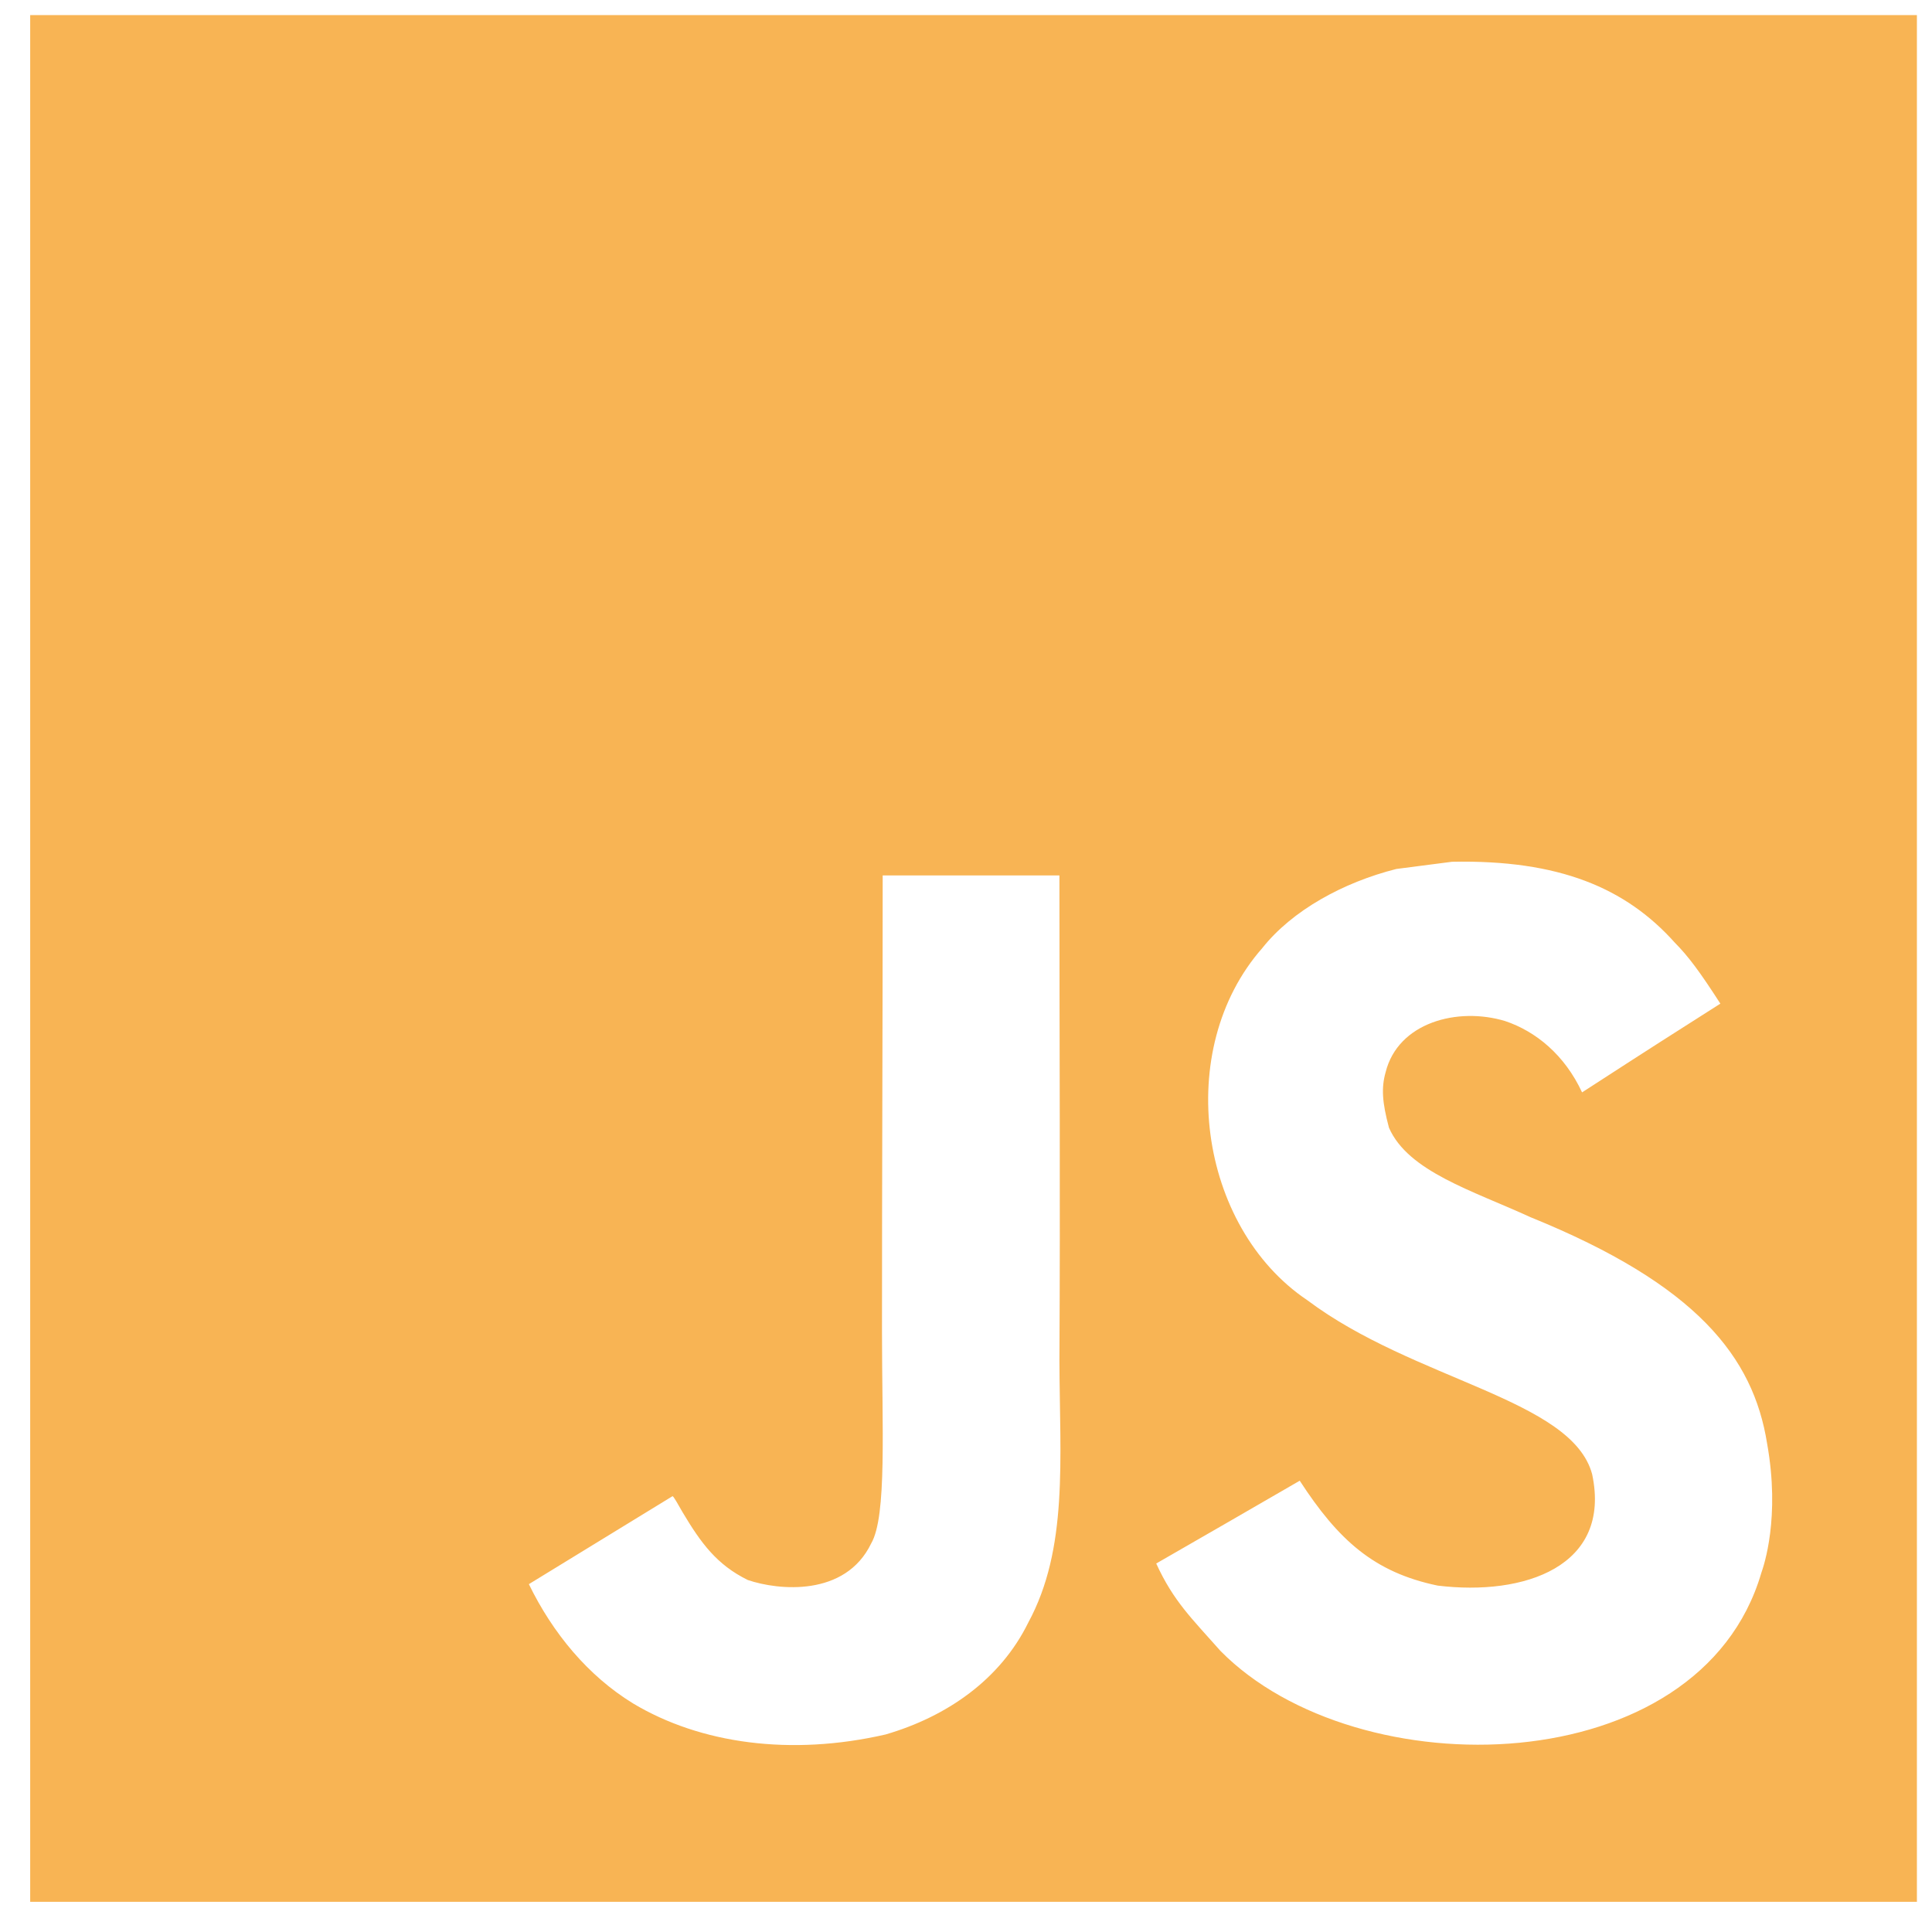
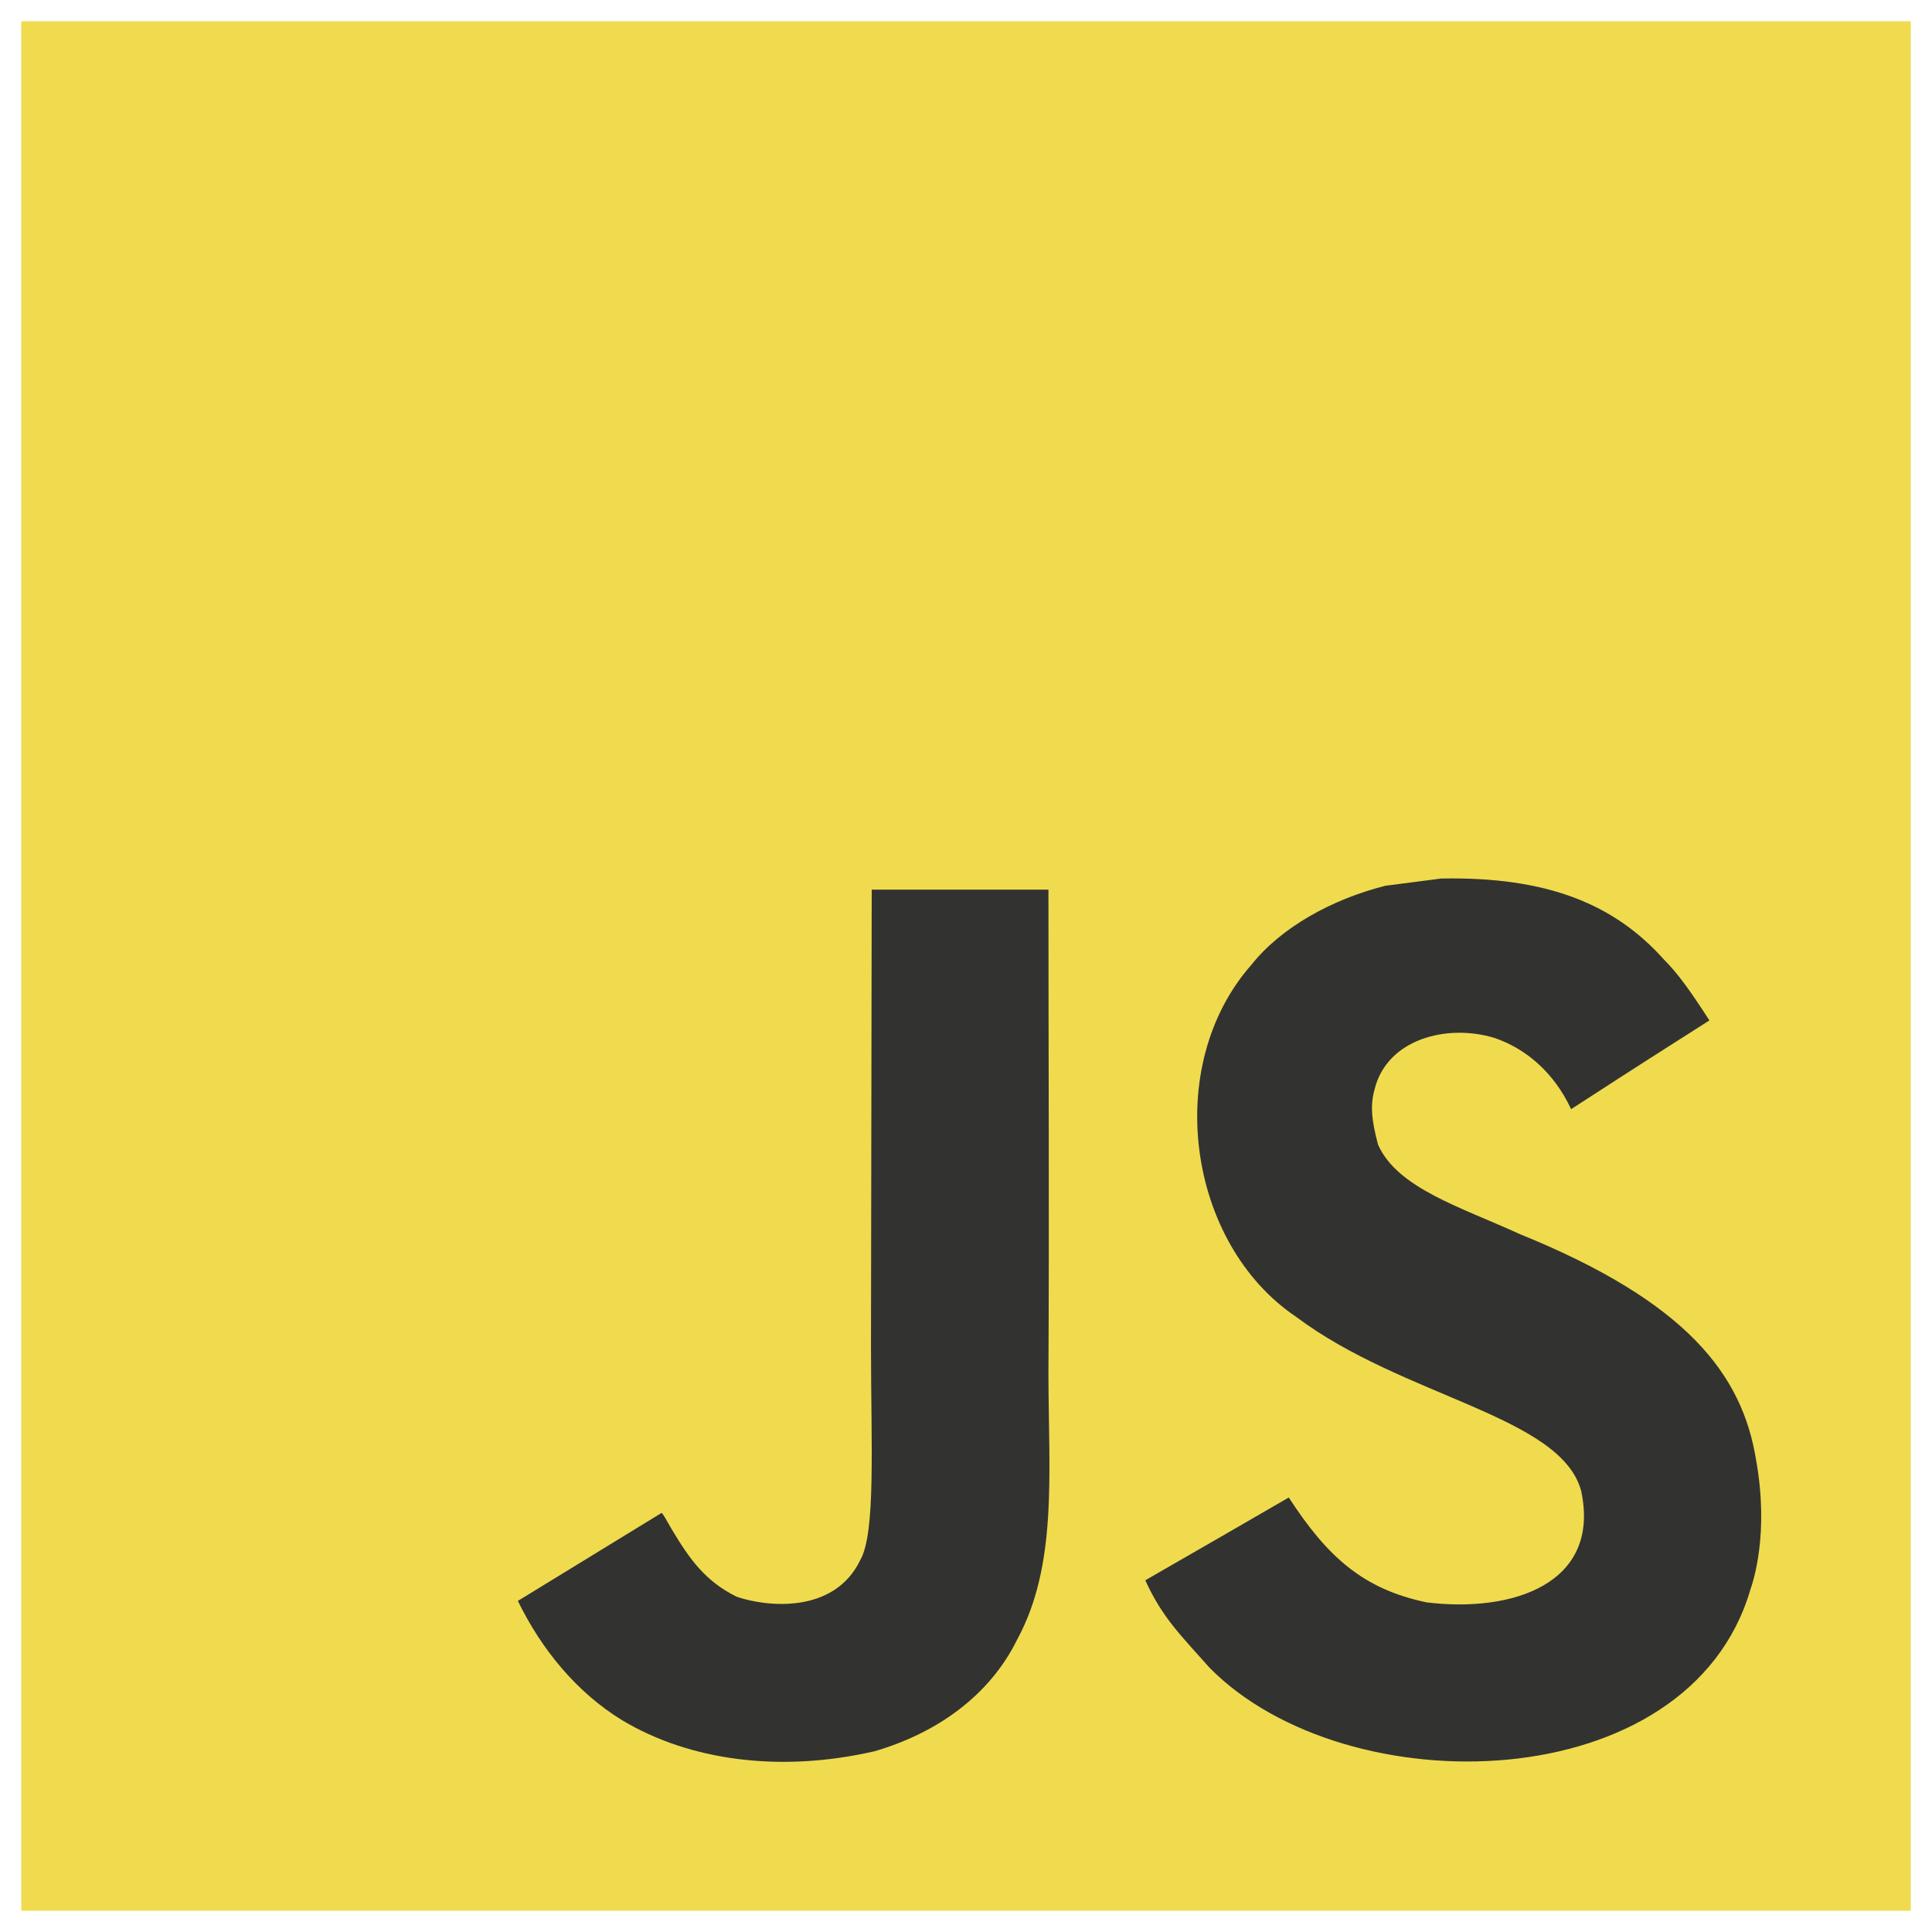
<svg xmlns="http://www.w3.org/2000/svg" viewBox="0 0 128 128">
-   <path fill="#f8b454" d="M2 1v125h125V1H2zm66.119 106.513c-1.845 3.749-5.367 6.212-9.448 7.401-6.271 1.44-12.269.619-16.731-2.059-2.986-1.832-5.318-4.652-6.901-7.901l9.52-5.83c.083.035.333.487.667 1.071 1.214 2.034 2.261 3.474 4.319 4.485 2.022.69 6.461 1.131 8.175-2.427 1.047-1.81.714-7.628.714-14.065C58.433 78.073 58.48 68 58.48 58h11.709c0 11 .06 21.418 0 32.152.025 6.58.596 12.446-2.07 17.361zm48.574-3.308c-4.07 13.922-26.762 14.374-35.83 5.176-1.916-2.165-3.117-3.296-4.26-5.795 4.819-2.772 4.819-2.772 9.508-5.485 2.547 3.915 4.902 6.068 9.139 6.949 5.748.702 11.531-1.273 10.234-7.378-1.333-4.986-11.77-6.199-18.873-11.531-7.211-4.843-8.901-16.611-2.975-23.335 1.975-2.487 5.343-4.343 8.877-5.235l3.688-.477c7.081-.143 11.507 1.727 14.756 5.355.904.916 1.642 1.904 3.022 4.045-3.772 2.404-3.76 2.381-9.163 5.879-1.154-2.486-3.069-4.046-5.093-4.724-3.142-.952-7.104.083-7.926 3.403-.285 1.023-.226 1.975.227 3.665 1.273 2.903 5.545 4.165 9.377 5.926 11.031 4.474 14.756 9.271 15.672 14.981.882 4.916-.213 8.105-.38 8.581z" />
+   <path fill="#F0DB4F" d="M1.408 1.408h125.184v125.185H1.408z" />
+   <path fill="#323330" d="M116.347 96.736c-.917-5.711-4.641-10.508-15.672-14.981-3.832-1.761-8.104-3.022-9.377-5.926-.452-1.69-.512-2.642-.226-3.665.821-3.32 4.784-4.355 7.925-3.403 2.023.678 3.938 2.237 5.093 4.724 5.402-3.498 5.391-3.475 9.163-5.879-1.381-2.141-2.118-3.129-3.022-4.045-3.249-3.629-7.676-5.498-14.756-5.355l-3.688.477c-3.534.893-6.902 2.748-8.877 5.235-5.926 6.724-4.236 18.492 2.975 23.335 7.104 5.332 17.54 6.545 18.873 11.531 1.297 6.104-4.486 8.08-10.234 7.378-4.236-.881-6.592-3.034-9.139-6.949-4.688 2.713-4.688 2.713-9.508 5.485 1.143 2.499 2.344 3.63 4.26 5.795 9.068 9.198 31.76 8.746 35.83-5.176.165-.478 1.261-3.666.38-8.581zM69.462 58.943H57.753l-.048 30.272c0 6.438.333 12.34-.714 14.149-1.713 3.558-6.152 3.117-8.175 2.427-2.059-1.012-3.106-2.451-4.319-4.485-.333-.584-.583-1.036-.667-1.071l-9.52 5.83c1.583 3.249 3.915 6.069 6.902 7.901 4.462 2.678 10.459 3.499 16.731 2.059 4.082-1.189 7.604-3.652 9.448-7.401 2.666-4.915 2.094-10.864 2.07-17.444.06-10.735.001-21.468.001-32.237z">
+   </path>
</svg>
